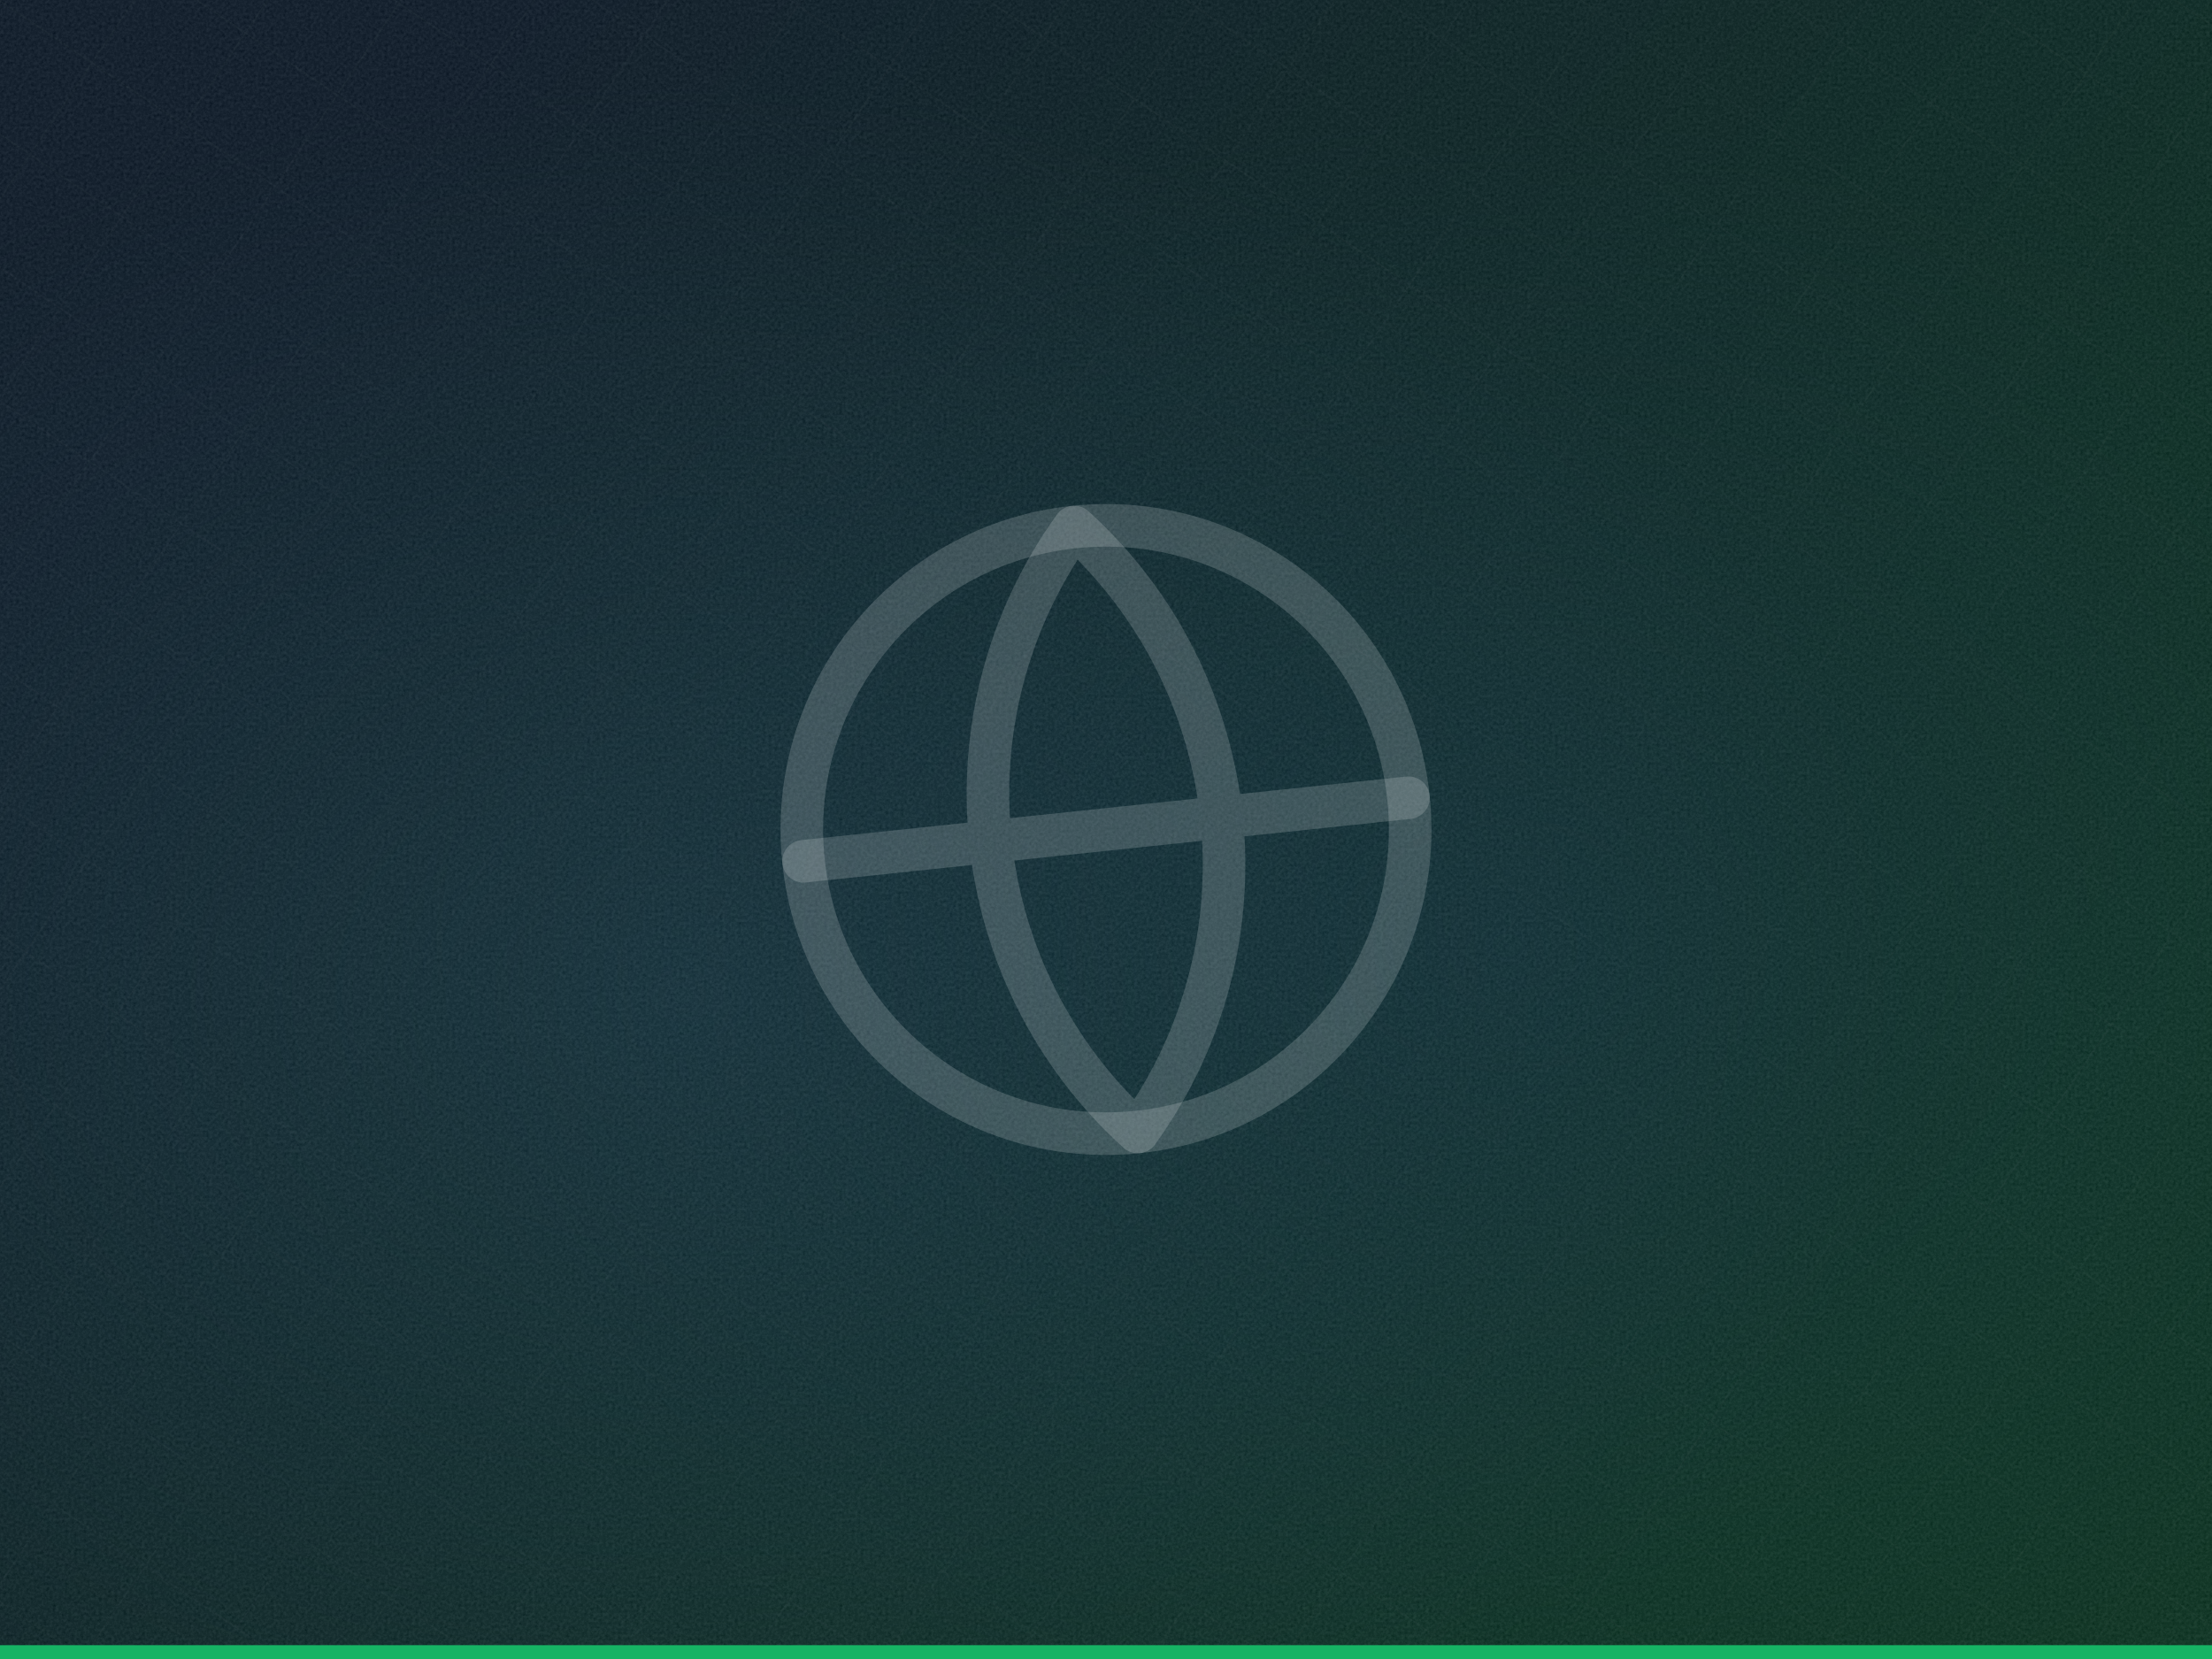
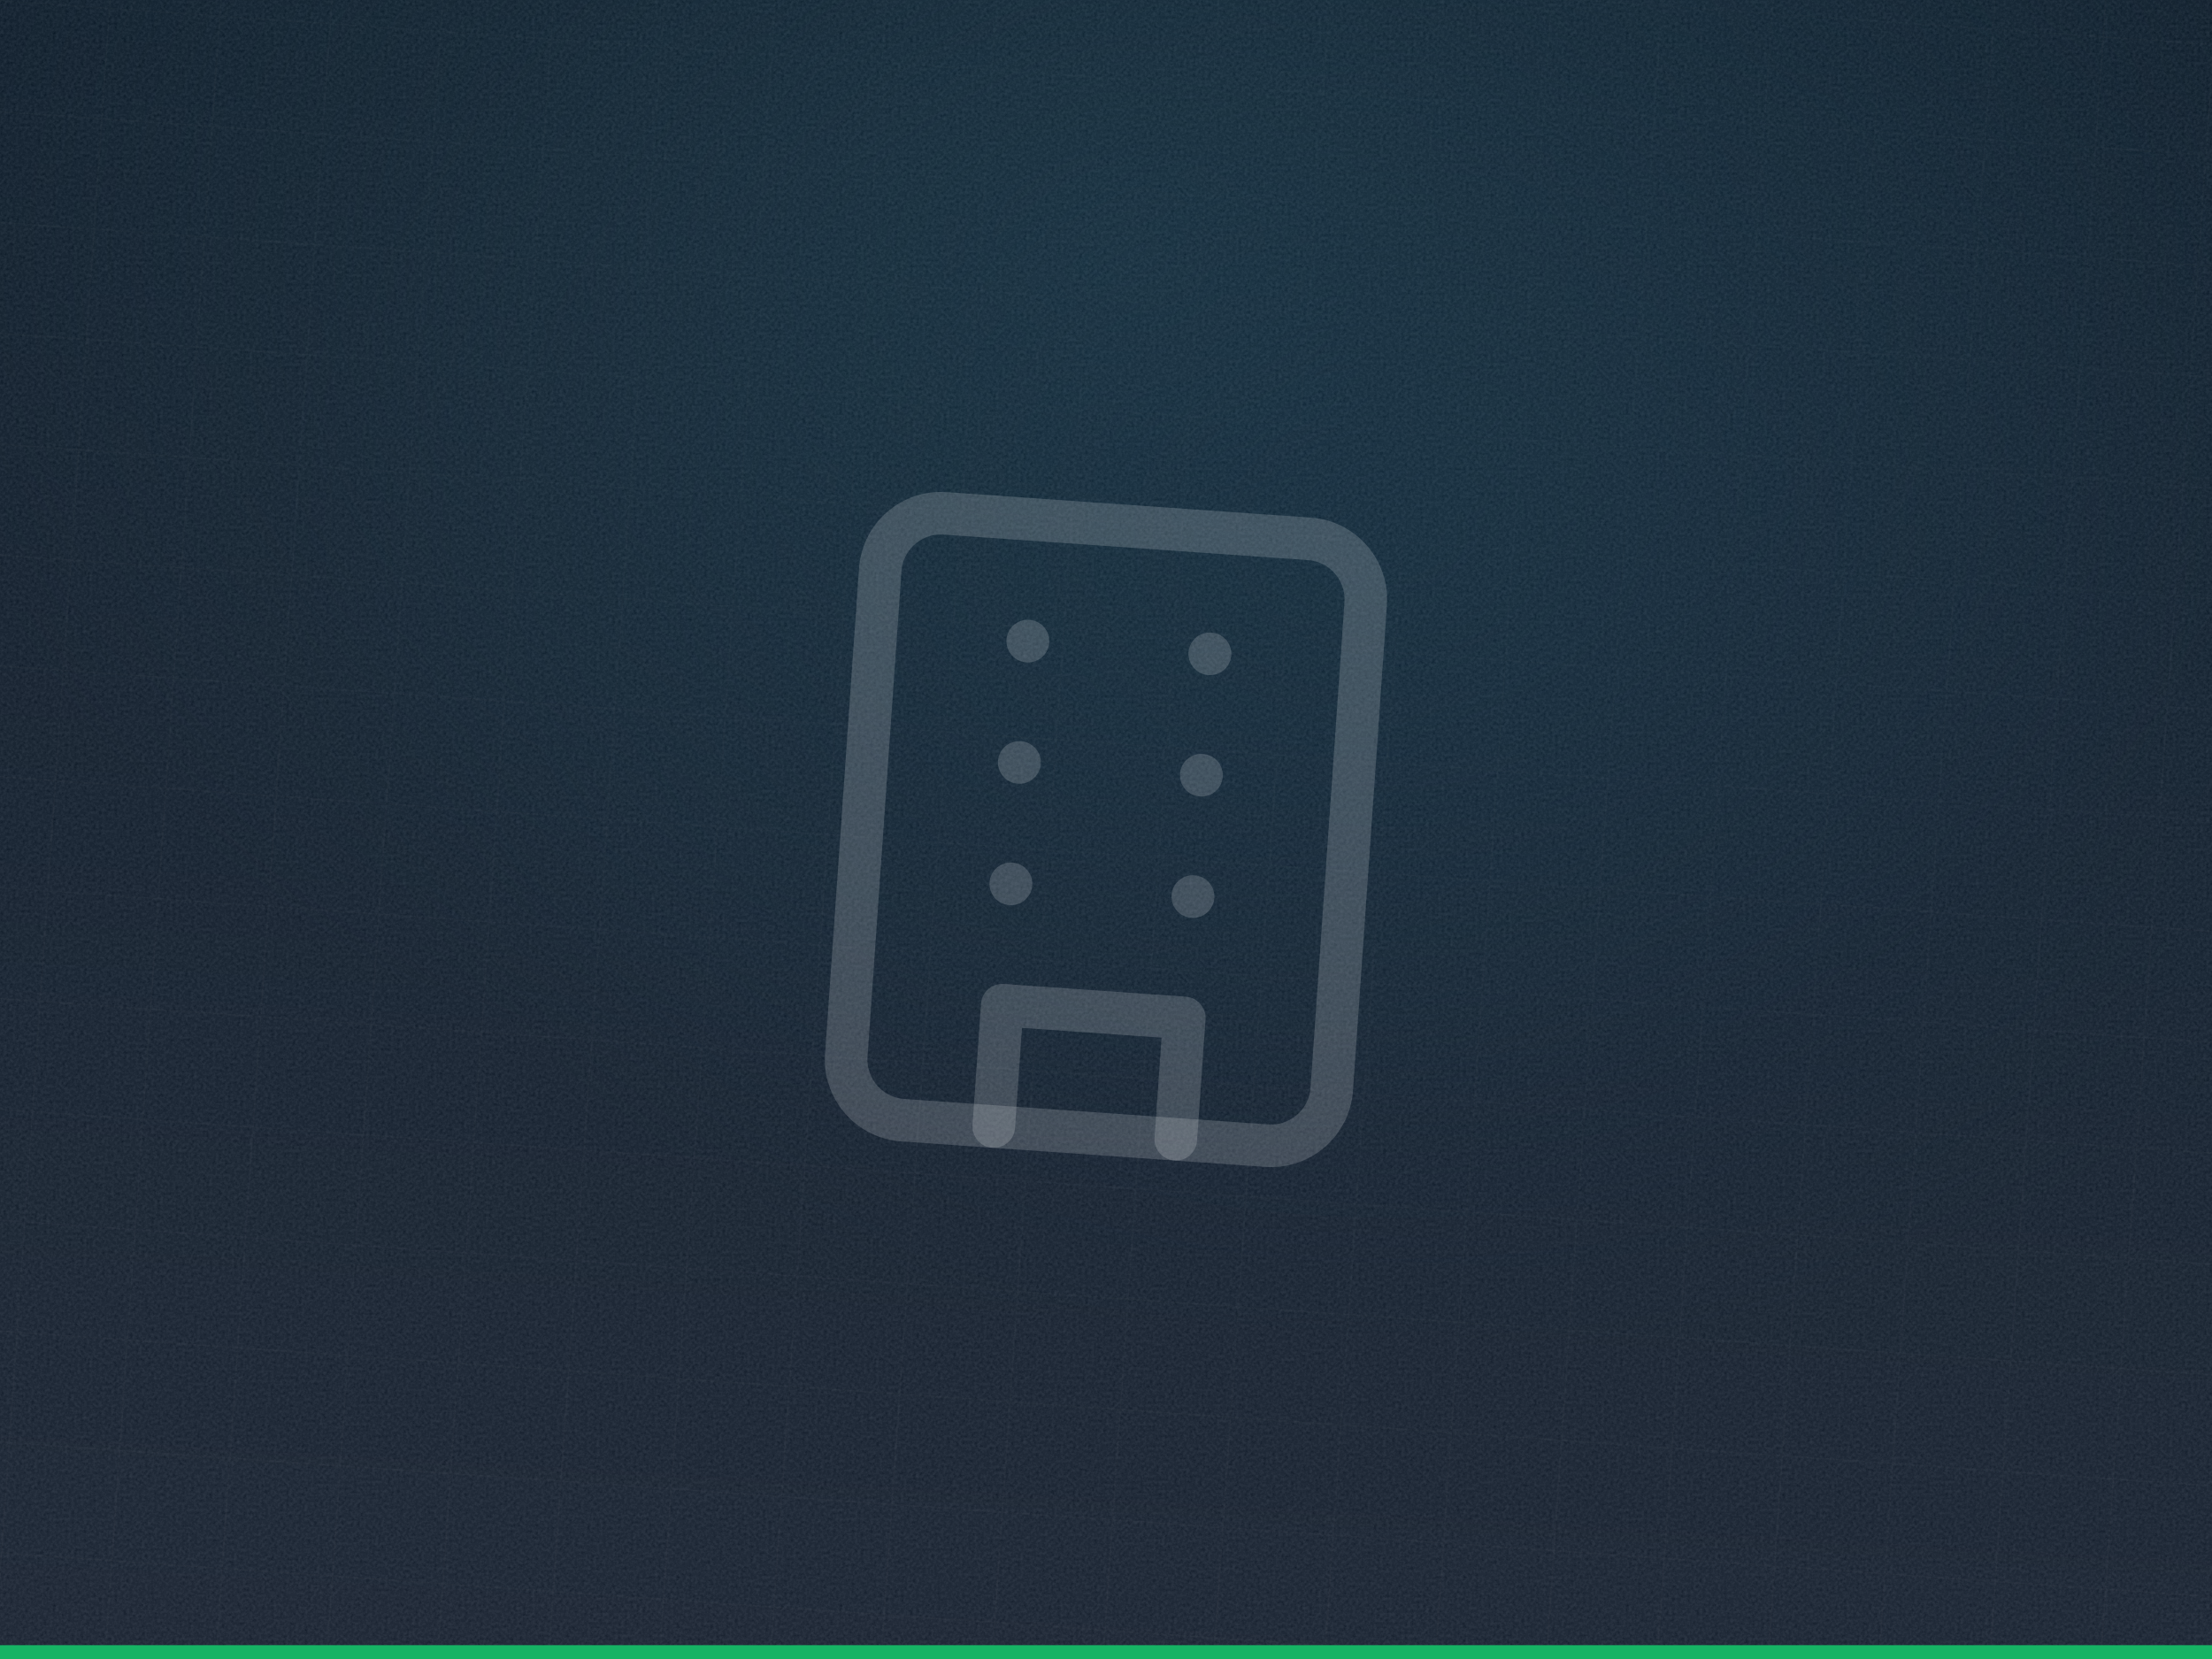
<svg xmlns="http://www.w3.org/2000/svg" viewBox="0 0 800 600" preserveAspectRatio="xMidYMid slice">
  <defs>
-     <linearGradient id="b" gradientTransform="rotate(34 .5 .5)">
-       <stop offset="0" stop-color="#0f2b46" />
-       <stop offset="1" stop-color="#0a5b37" />
+     <linearGradient id="b" gradientTransform="rotate(94 .5 .5)">
+       <stop offset="0" stop-color="#12314f" />
+       <stop offset="1" stop-color="#2c4160" />
    </linearGradient>
-     <radialGradient id="l1" cx="31%" cy="60%" r="55%">
+     <radialGradient id="l1" cx="51%" cy="15%" r="55%">
      <stop offset="0" stop-color="#2c6f8f" stop-opacity="0.55" />
      <stop offset="1" stop-color="#2c6f8f" stop-opacity="0" />
    </radialGradient>
-     <radialGradient id="l2" cx="68%" cy="57%" r="50%">
+     <radialGradient id="l2" cx="63%" cy="32%" r="50%">
      <stop offset="0" stop-color="#1f5f8b" stop-opacity="0.4" />
      <stop offset="1" stop-color="#1f5f8b" stop-opacity="0" />
    </radialGradient>
    <filter id="n">
      <feTurbulence type="fractalNoise" baseFrequency="0.9" numOctaves="2" stitchTiles="stitch" />
      <feColorMatrix type="saturate" values="0" />
      <feComponentTransfer>
        <feFuncA type="linear" slope="0.05" />
      </feComponentTransfer>
      <feComposite operator="over" in2="SourceGraphic" />
    </filter>
-     <pattern id="grid" width="40" height="40" patternUnits="userSpaceOnUse" patternTransform="rotate(34)">
+     <pattern id="grid" width="40" height="40" patternUnits="userSpaceOnUse" patternTransform="rotate(94)">
      <path d="M40 0H0V40" fill="none" stroke="#ffffff" stroke-opacity="0.05" stroke-width="1" />
    </pattern>
  </defs>
  <rect width="800" height="600" fill="url(#b)" />
  <rect width="800" height="600" fill="url(#grid)" />
  <rect width="800" height="600" fill="url(#l1)" />
  <rect width="800" height="600" fill="url(#l2)" />
  <rect width="800" height="600" filter="url(#n)" opacity="0.55" />
-   <g transform="translate(400 300) rotate(-6) translate(-132 -132) scale(11)" fill="none" stroke="#ffffff" stroke-opacity="0.17" stroke-width="1.4" stroke-linecap="round" stroke-linejoin="round">
-     <circle cx="12" cy="12" r="10" />
-     <path d="M12 2a15 15 0 0 1 0 20 15 15 0 0 1 0-20M2 12h20" />
+   <g transform="translate(400 300) rotate(4) translate(-132 -132) scale(11)" fill="none" stroke="#ffffff" stroke-opacity="0.17" stroke-width="1.4" stroke-linecap="round" stroke-linejoin="round">
+     <rect x="4" y="2" width="16" height="20" rx="2" />
+     <path d="M9 22v-4h6v4M9 6h.01M15 6h.01M9 10h.01M15 10h.01M9 14h.01M15 14h.01" />
  </g>
  <rect x="0" y="595" width="800" height="5" fill="#16b364" />
</svg>
